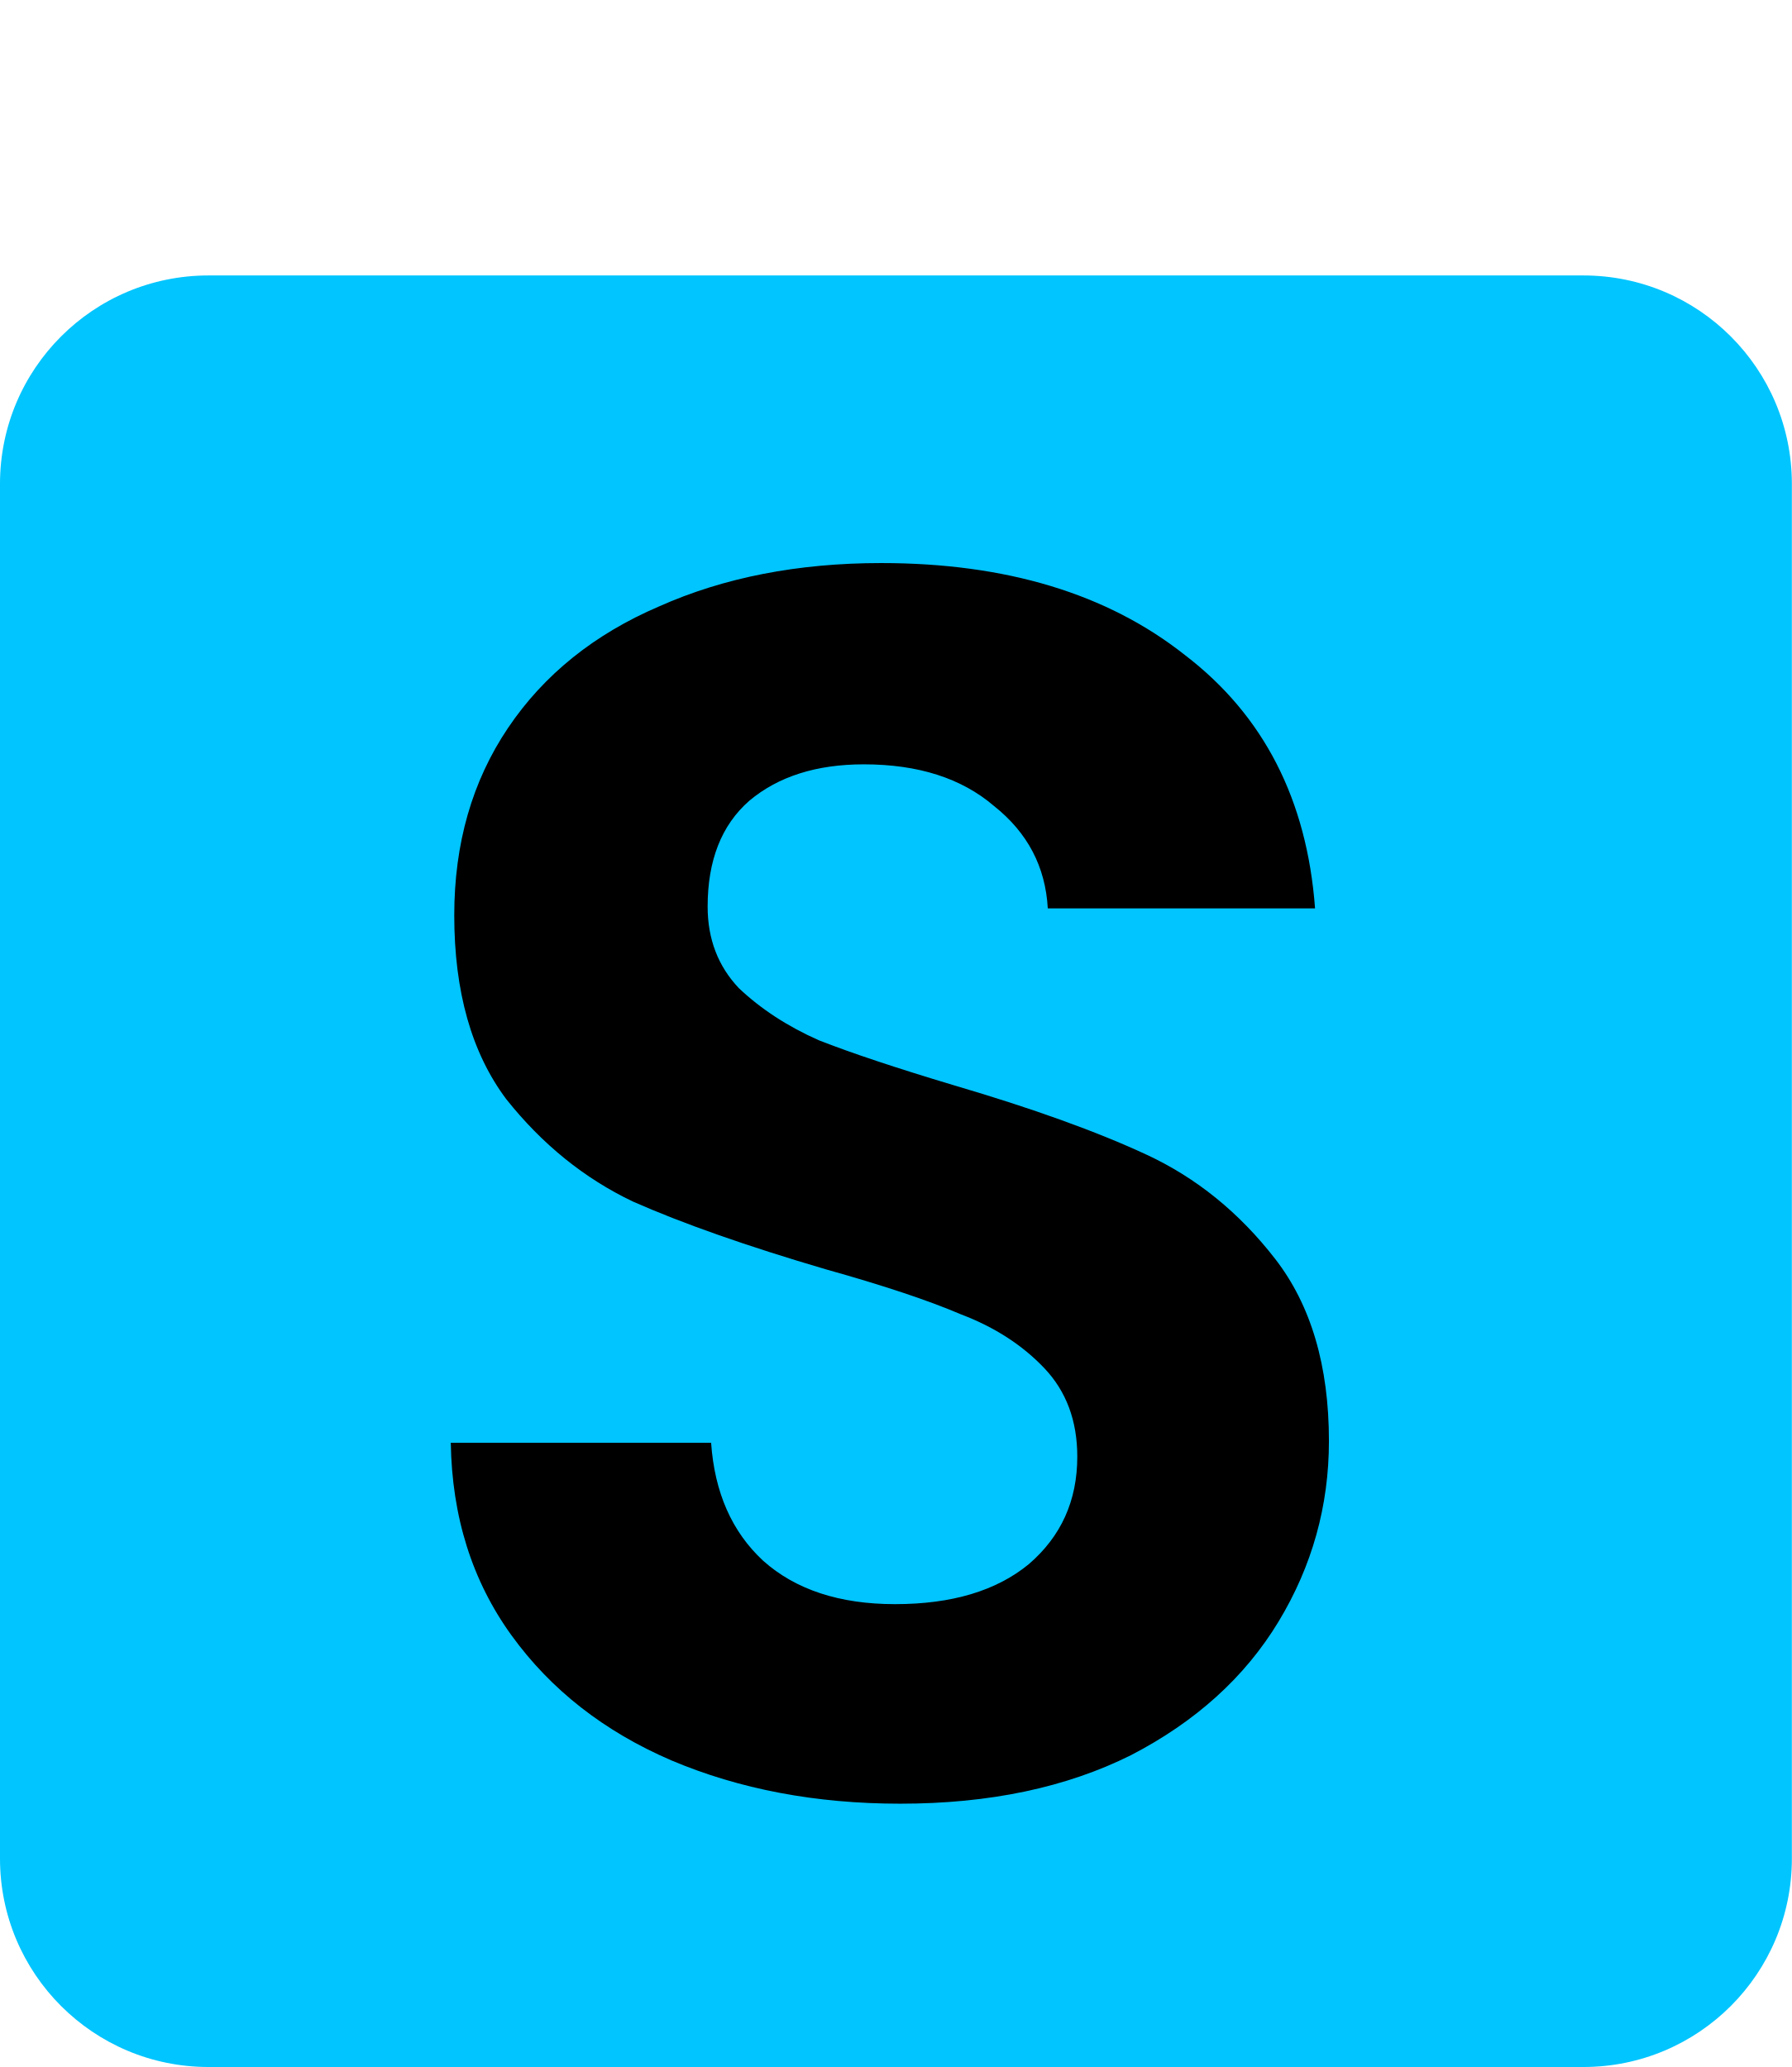
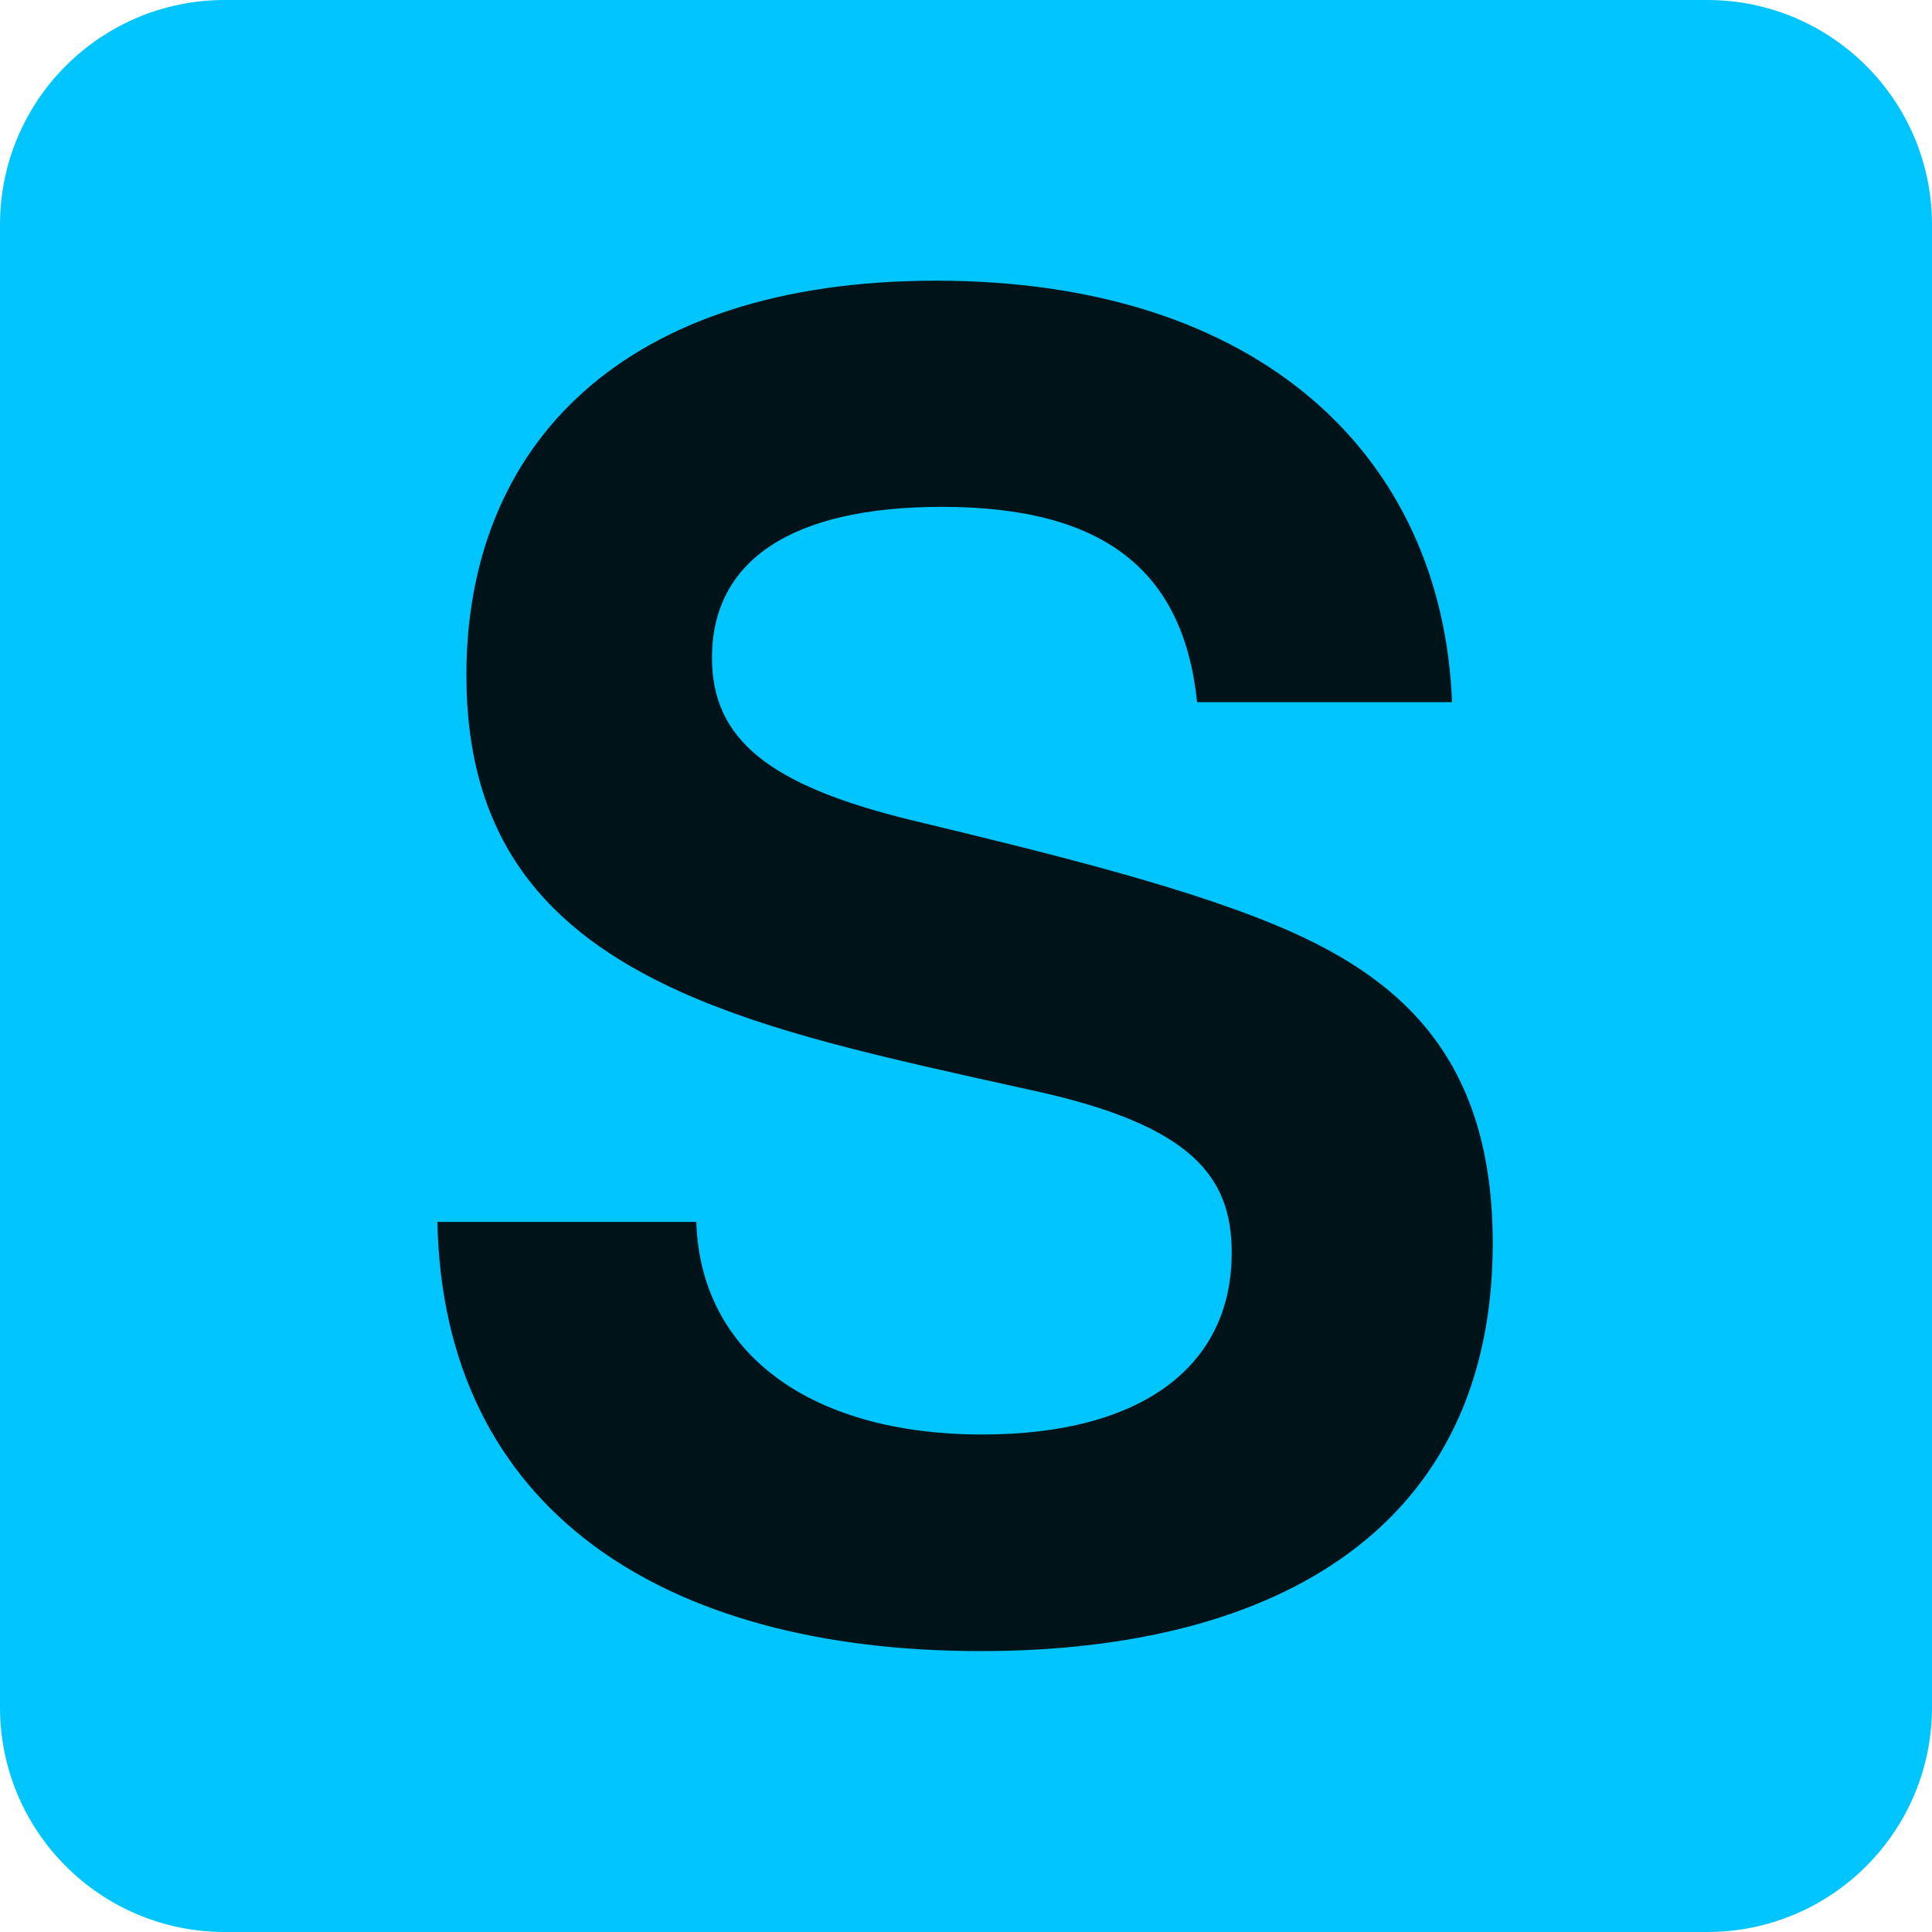
- <svg xmlns="http://www.w3.org/2000/svg" width="826" height="953" viewBox="0 0 826 953" fill="none">
-   <path d="M729.9 953H96.1C43 953 0 910 0 856.9V223.1C0 170 43 127 96.1 127H729.9C783 127 826 170 826 223.1V856.9C826 910 783 953 729.9 953Z" fill="#00C5FF" />
-   <path d="M415 831.6C376.067 831.6 340.867 824.933 309.4 811.6C278.467 798.267 253.933 779.067 235.8 754C217.667 728.933 208.333 699.333 207.8 665.2H327.8C329.4 688.133 337.4 706.267 351.8 719.6C366.733 732.933 387 739.6 412.6 739.6C438.733 739.6 459.267 733.467 474.2 721.2C489.133 708.4 496.6 691.867 496.6 671.6C496.6 655.067 491.533 641.467 481.4 630.8C471.267 620.133 458.467 611.867 443 606C428.067 599.6 407.267 592.667 380.6 585.2C344.333 574.533 314.733 564.133 291.8 554C269.4 543.333 249.933 527.6 233.4 506.8C217.4 485.467 209.4 457.2 209.4 422C209.4 388.933 217.667 360.133 234.2 335.6C250.733 311.067 273.933 292.4 303.8 279.6C333.667 266.267 367.8 259.6 406.2 259.6C463.8 259.6 510.467 273.733 546.2 302C582.467 329.733 602.467 368.667 606.2 418.8H483C481.933 399.6 473.667 383.867 458.2 371.6C443.267 358.8 423.267 352.4 398.2 352.4C376.333 352.4 358.733 358 345.4 369.2C332.6 380.4 326.2 396.667 326.2 418C326.2 432.933 331 445.467 340.6 455.6C350.733 465.2 363 473.2 377.4 479.6C392.333 485.467 413.133 492.4 439.8 500.4C476.067 511.067 505.667 521.733 528.6 532.4C551.533 543.067 571.267 559.067 587.8 580.4C604.333 601.733 612.6 629.733 612.6 664.4C612.6 694.267 604.867 722 589.4 747.6C573.933 773.2 551.267 793.733 521.4 809.2C491.533 824.133 456.067 831.6 415 831.6Z" fill="black" />
+ <svg xmlns="http://www.w3.org/2000/svg" width="826" height="826" viewBox="0 0 826 826" fill="none">
+   <path d="M729.9 826H96.1C43 826 0 783 0 729.9V96.1C0 43 43 0 96.1 0H729.9C783 0 826 43 826 96.1V729.9C826 783 783 826 729.9 826Z" fill="#00C5FF" />
+   <path d="M511.8 300.2C506 244 472.1 216.7 402.7 216.7C338.2 216.7 304.4 239.8 304.4 281.2C304.4 315.9 328.4 335.7 389.5 350.6C451.5 365.5 511.8 380.4 552.3 398.5C600.2 420 638.2 453.9 638.2 531.5C638.2 652.2 547.3 705.9 419.2 705.9C283.7 705.9 189.5 645.6 187 522.4H297.7C299.4 578.6 346.5 613.3 420 613.3C487.8 613.3 526.6 584.4 526.6 535.6C526.6 503.4 510.1 481.1 441.5 466.2C373.7 451.3 329.9 441.4 291.1 424.1C232.4 397.7 199.4 358 199.4 288.6C199.4 190.3 266.3 120 400.2 120C539 120 616.7 195.2 620.8 300.2H511.8Z" fill="black" fill-opacity="0.9" />
</svg>
